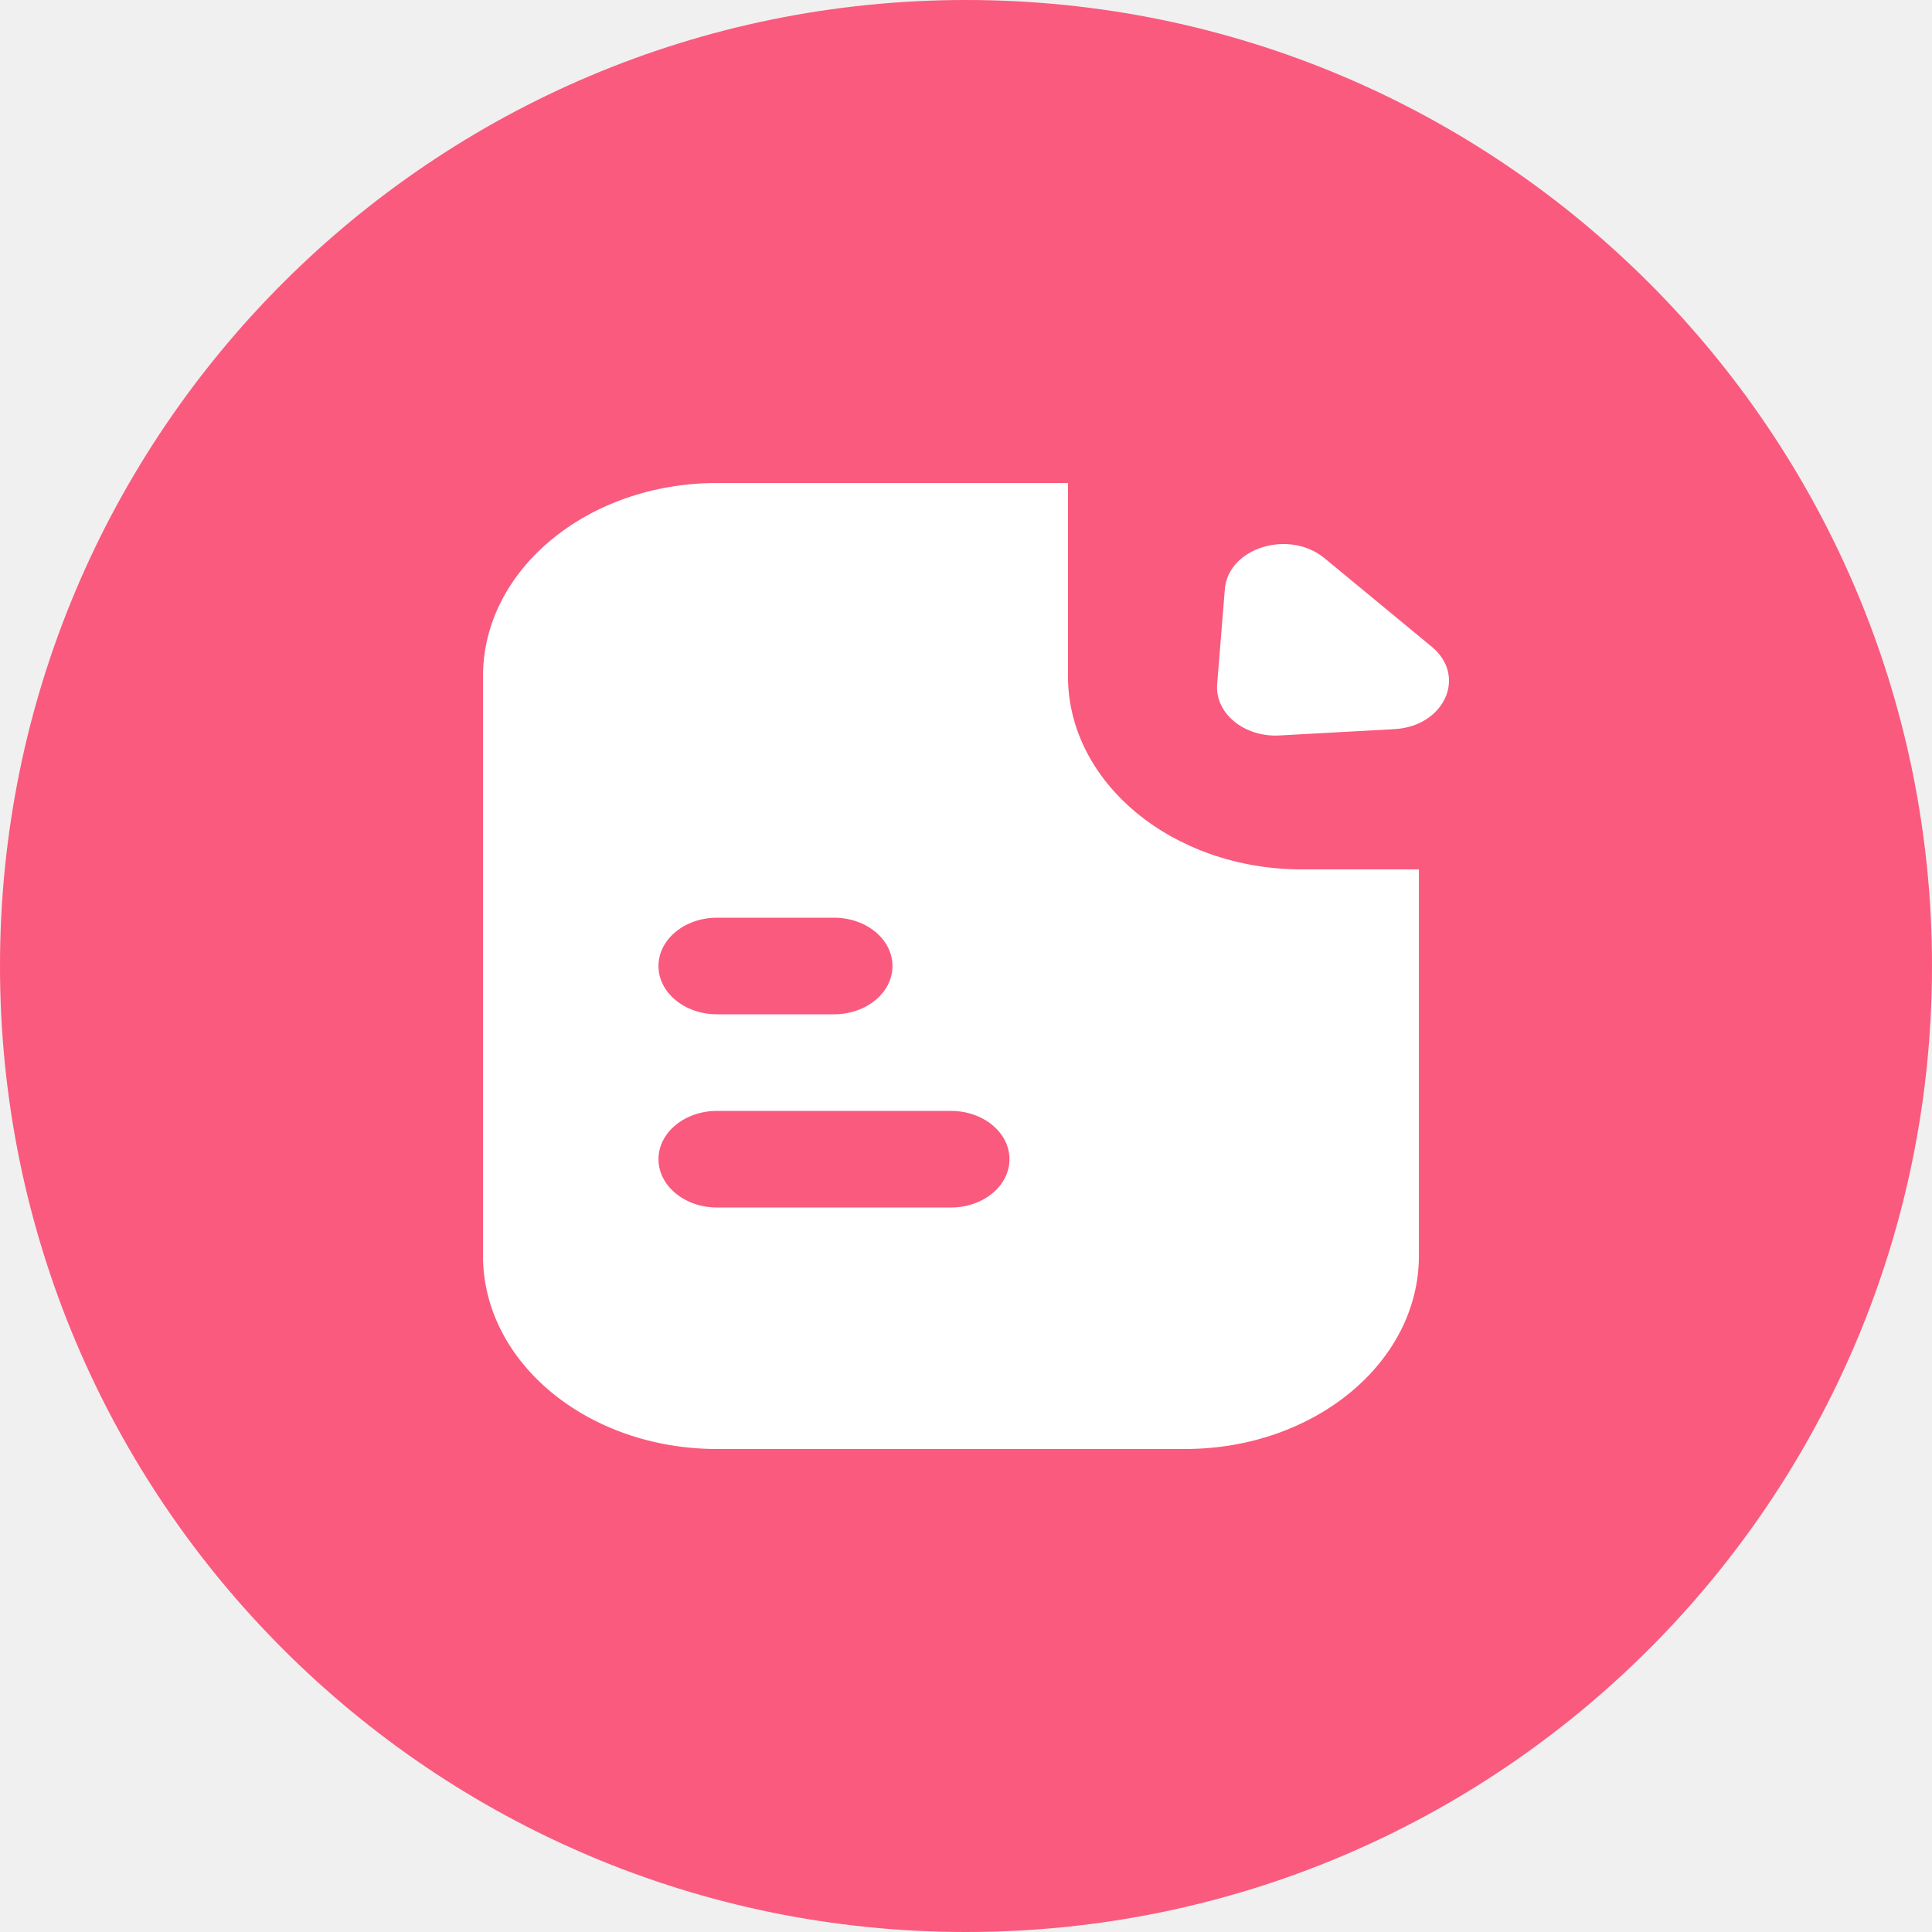
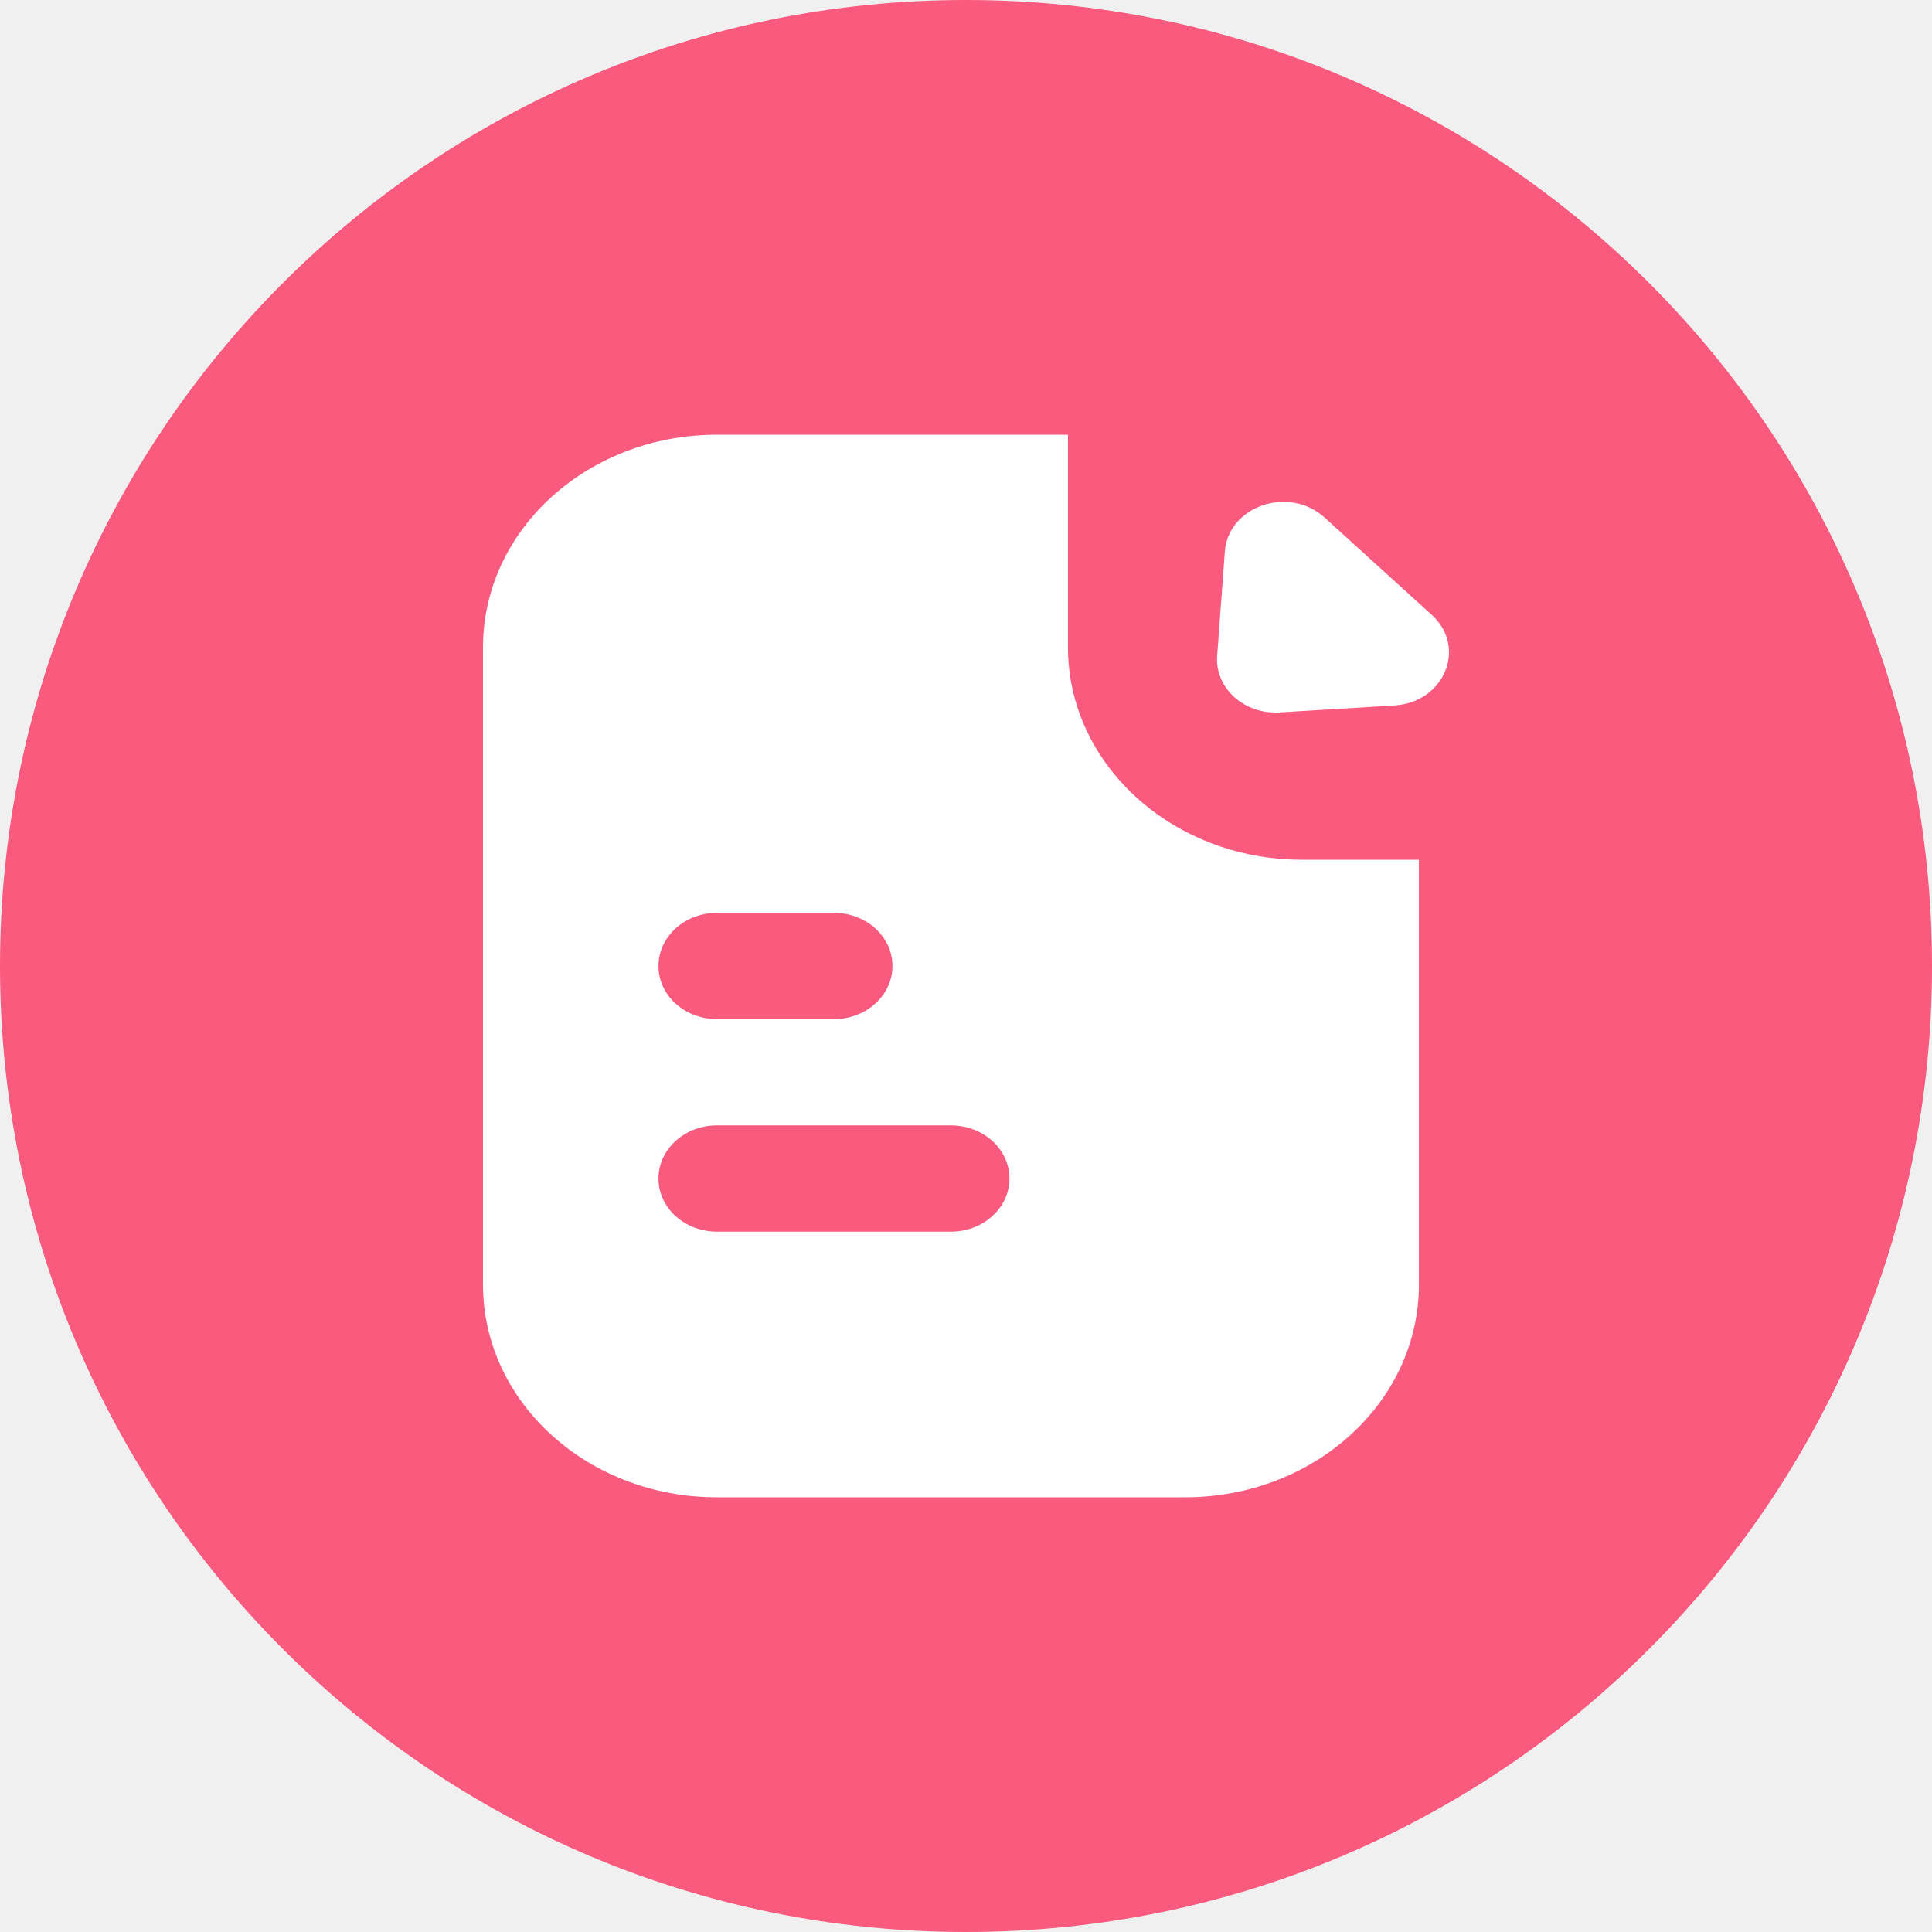
<svg xmlns="http://www.w3.org/2000/svg" width="40" height="40" viewBox="0 0 40 40" fill="none">
  <circle cx="20" cy="20" r="20" fill="#FA5A7D" />
-   <path fill-rule="evenodd" clip-rule="evenodd" d="M10 14C10 11.791 12.169 10 14.845 10H22.111V14C22.111 16.209 24.28 18 26.955 18H29.377V26C29.377 28.209 27.209 30 24.533 30H14.845C12.169 30 10 28.209 10 26V14ZM14.845 19C14.176 19 13.633 19.448 13.633 20C13.633 20.552 14.176 21 14.845 21H17.267C17.936 21 18.478 20.552 18.478 20C18.478 19.448 17.936 19 17.267 19H14.845ZM14.845 23C14.176 23 13.633 23.448 13.633 24C13.633 24.552 14.176 25 14.845 25H19.689C20.358 25 20.9 24.552 20.9 24C20.9 23.448 20.358 23 19.689 23H14.845ZM25.359 12.199L25.2 14.163C25.151 14.767 25.758 15.267 26.489 15.227L28.868 15.096C29.906 15.039 30.379 13.999 29.644 13.391L27.424 11.558C26.688 10.951 25.428 11.341 25.359 12.199Z" fill="white" />
+   <path fill-rule="evenodd" clip-rule="evenodd" d="M10 13.4C10 10.97 12.169 9 14.844 9H22.111V13.4C22.111 15.83 24.28 17.8 26.955 17.8H29.377V26.6C29.377 29.03 27.208 31 24.533 31H14.844C12.169 31 10 29.03 10 26.6V13.4ZM14.844 18.9C14.175 18.9 13.633 19.392 13.633 20C13.633 20.608 14.175 21.1 14.844 21.1H17.266C17.935 21.1 18.477 20.608 18.477 20C18.477 19.392 17.935 18.9 17.266 18.9H14.844ZM14.844 23.3C14.175 23.3 13.633 23.793 13.633 24.4C13.633 25.008 14.175 25.5 14.844 25.5H19.689C20.357 25.5 20.9 25.008 20.9 24.4C20.9 23.793 20.357 23.3 19.689 23.3H14.844ZM25.359 11.419L25.2 13.579C25.151 14.243 25.758 14.794 26.489 14.75L28.868 14.606C29.906 14.543 30.379 13.399 29.643 12.73L27.423 10.714C26.688 10.046 25.428 10.476 25.359 11.419Z" fill="white" />
</svg>
